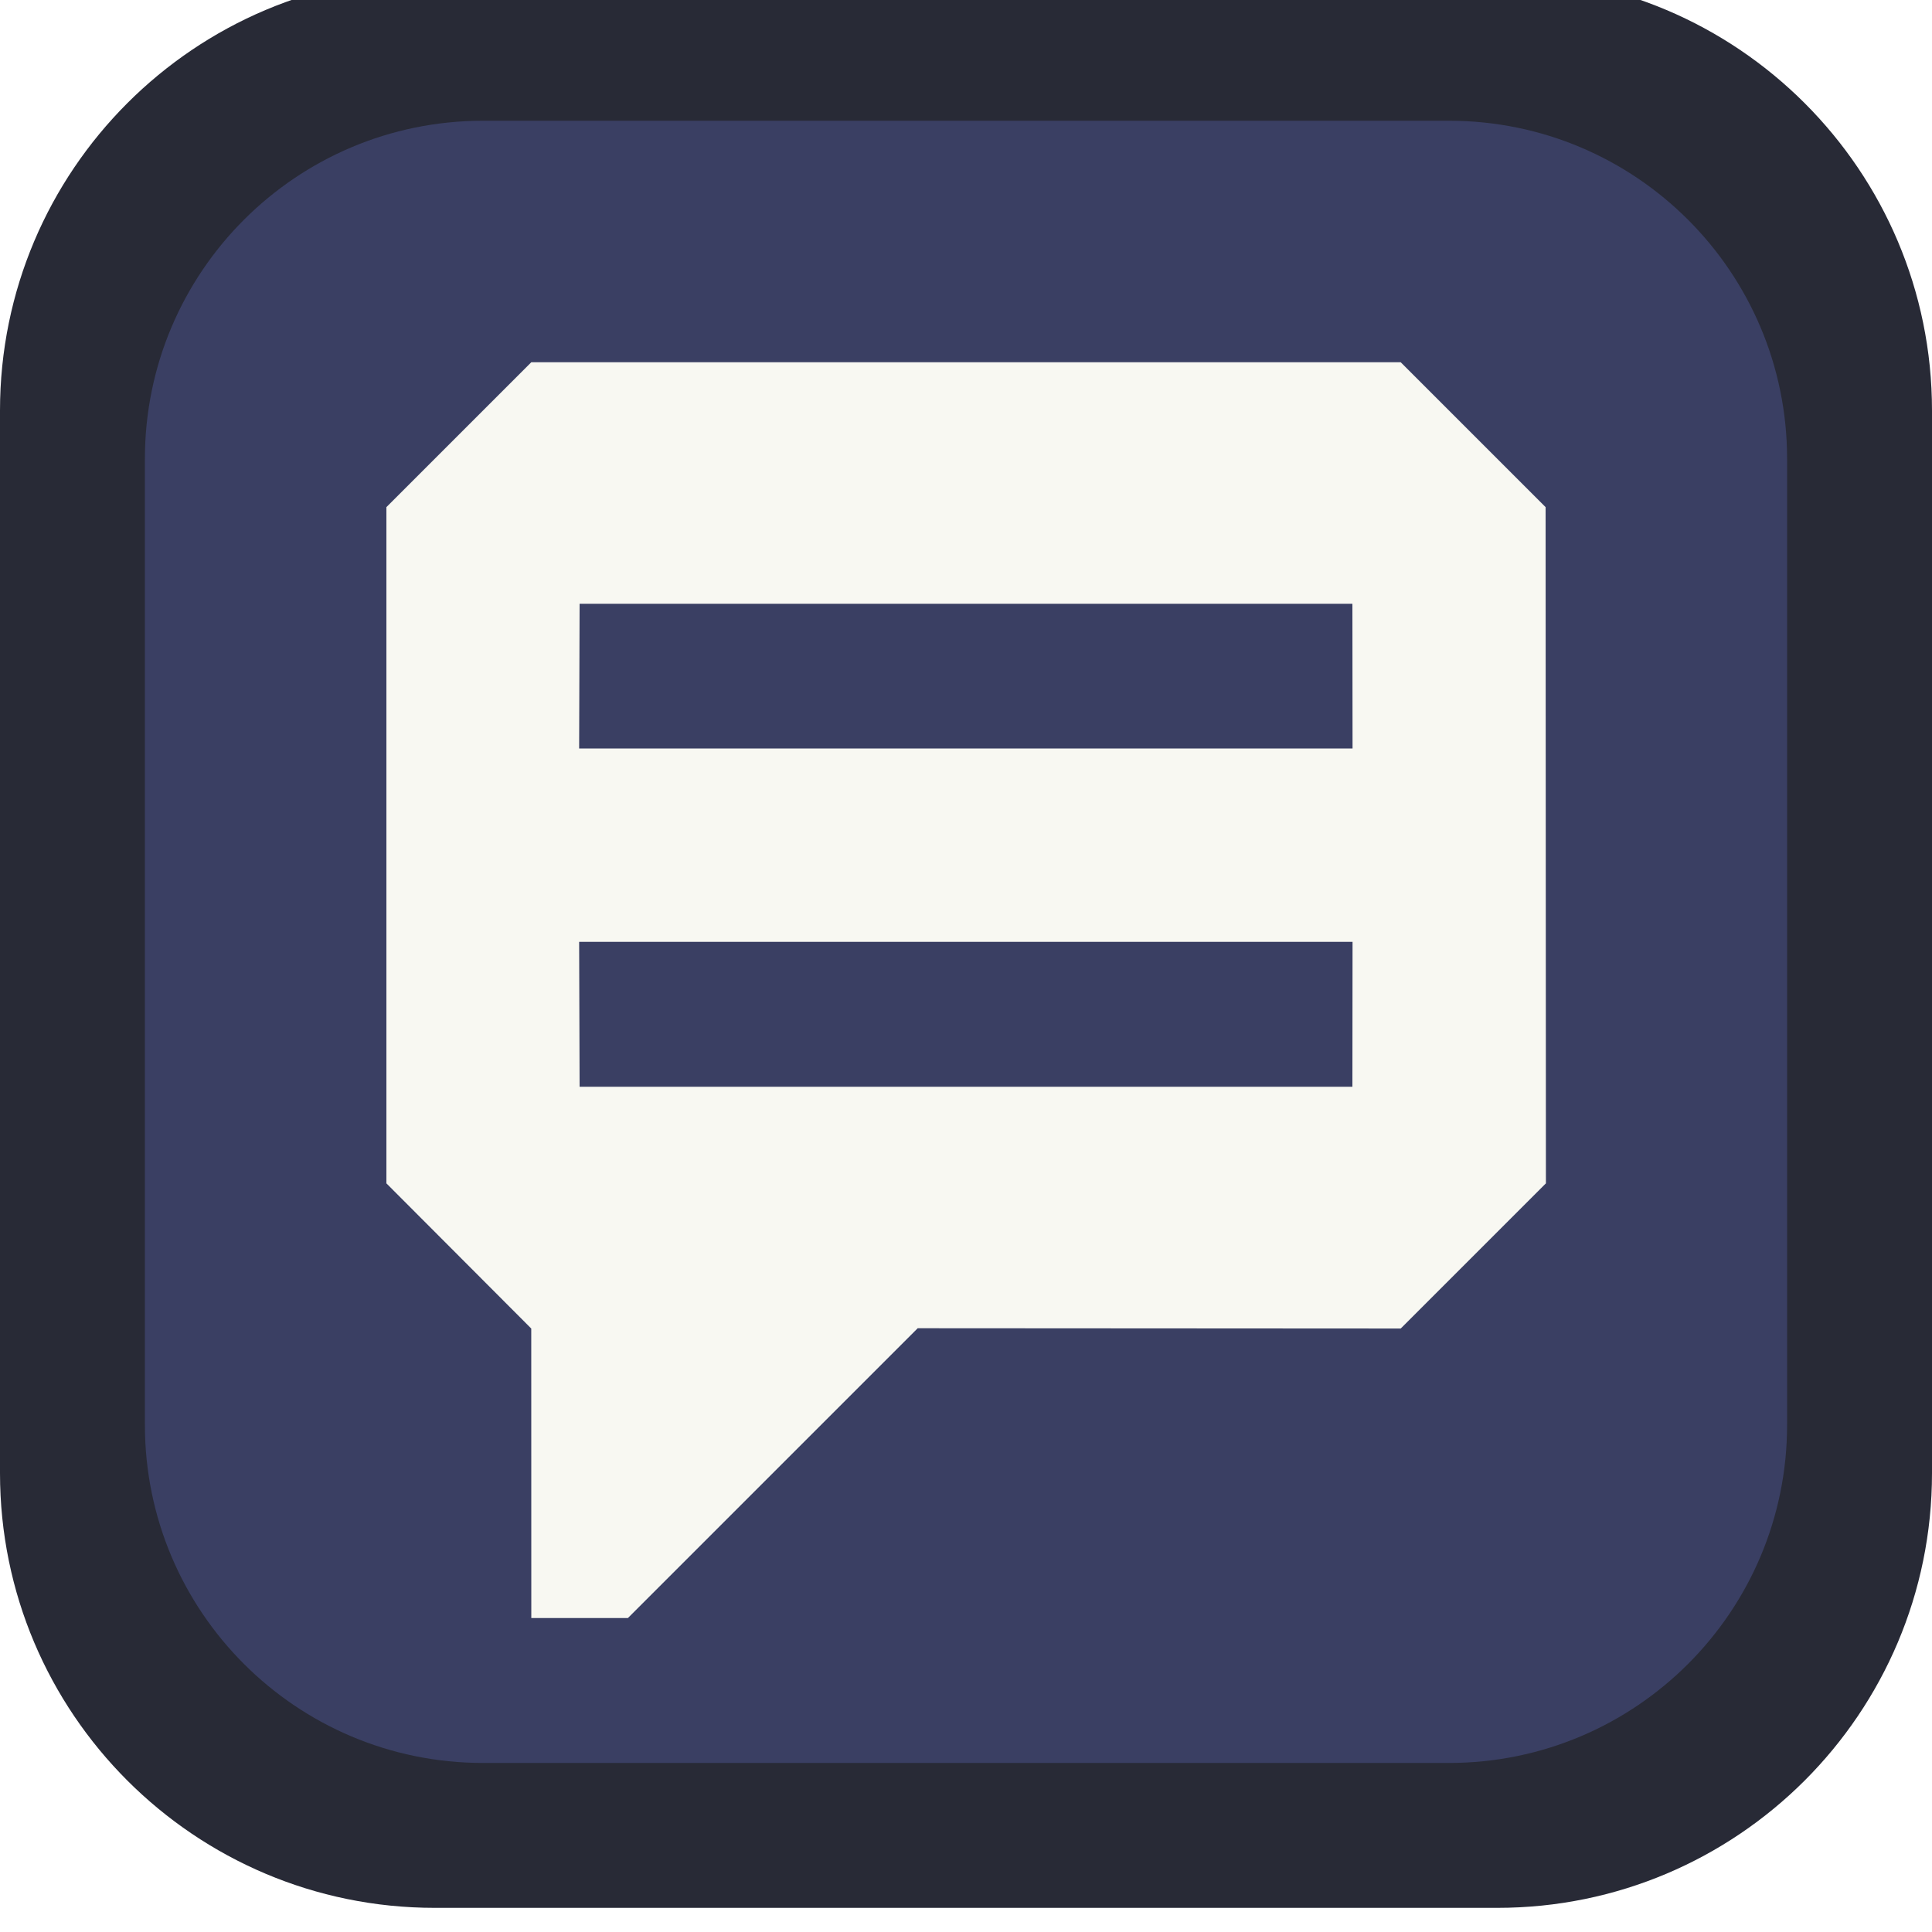
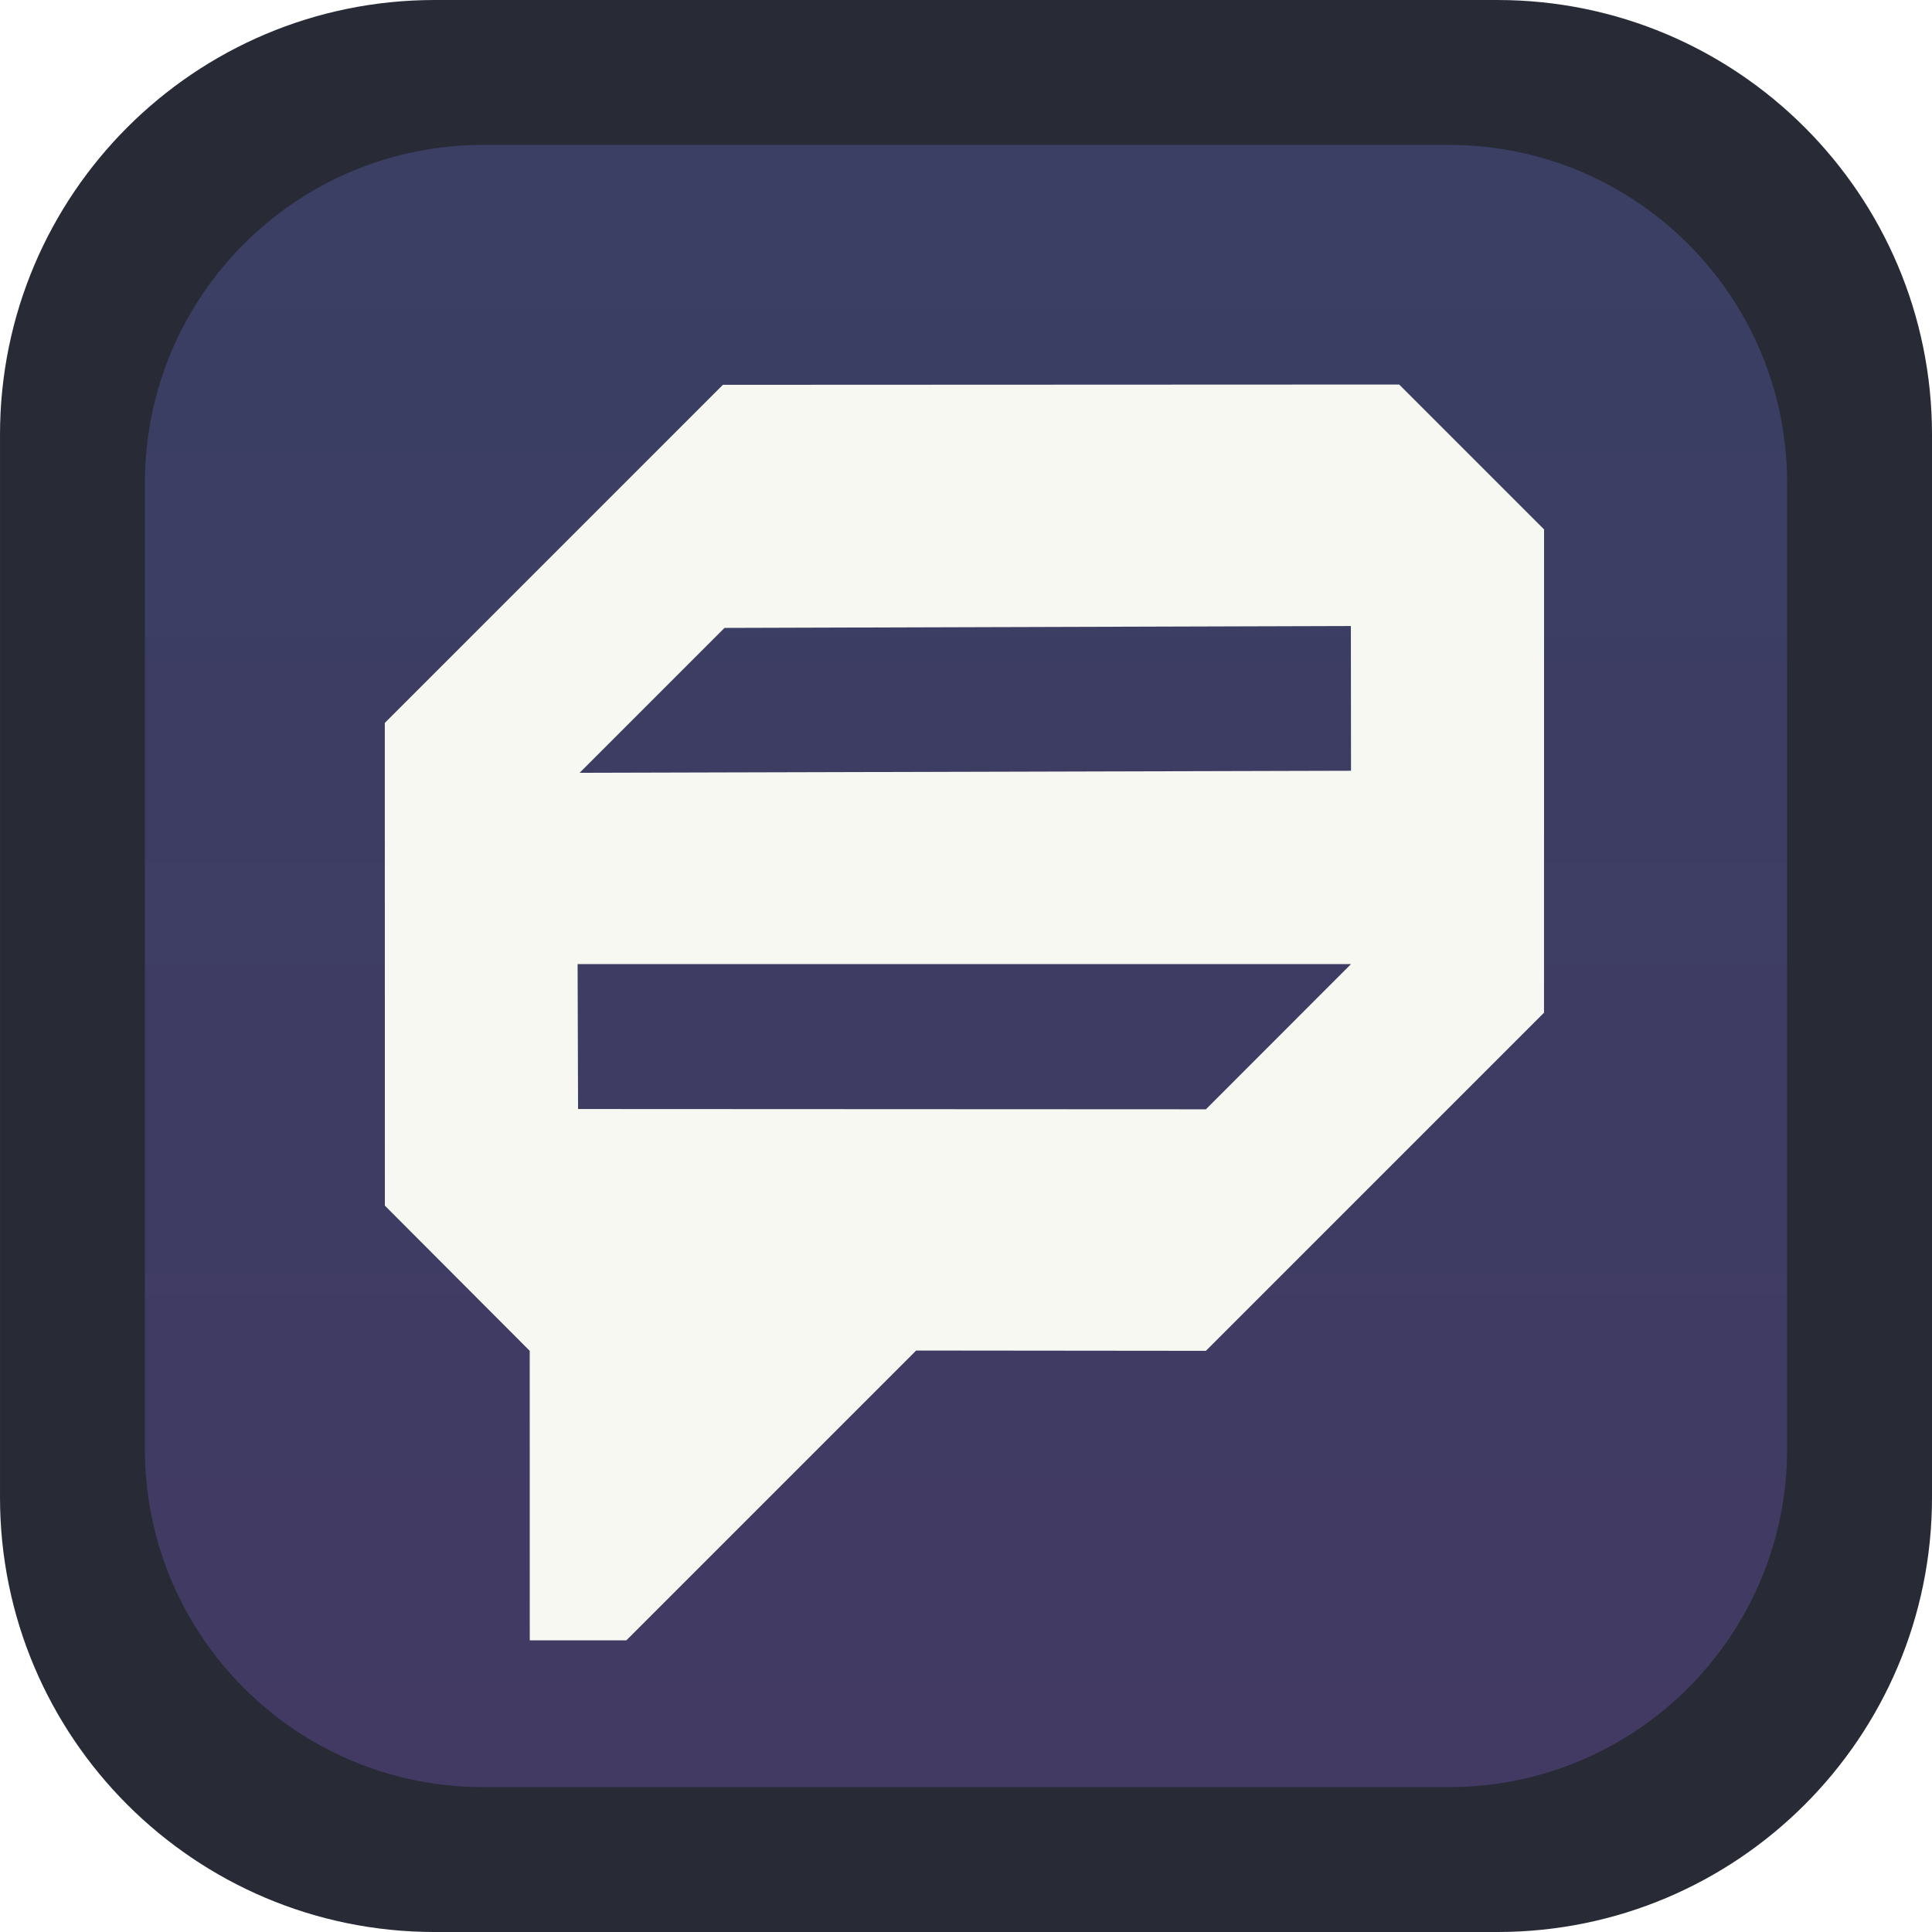
- <svg xmlns="http://www.w3.org/2000/svg" version="1.1" id="svg2" width="80" height="80" xml:space="preserve">
-   <defs id="defs6" />
-   <g id="g66" transform="translate(0,-241)" style="display:inline">
-     <rect style="display:inline;fill:#282a36;fill-rule:evenodd;stroke-width:2;stroke-linecap:square;stroke-linejoin:round;stroke-miterlimit:0" id="rect65" width="80" height="80" x="0" y="240" rx="18" ry="18" />
-     <rect style="display:inline;fill:#3a3f63;fill-rule:evenodd;stroke-width:2;stroke-linecap:square;stroke-linejoin:round;stroke-miterlimit:0" id="rect66" width="68" height="68" x="6" y="246" rx="14" ry="14" />
-     <path id="path27" style="display:inline;fill:#f8f8f2;fill-opacity:1;fill-rule:evenodd;stroke-width:0.305;stroke-linecap:square;stroke-linejoin:round;stroke-miterlimit:0" d="M 21.998,208.012 16,202 v -28 l 6,-6 h 36 l 6,6 0.013,28 L 58,208.012 38,208 26,220 H 22 Z M 56.006,191.999 H 23.981 L 24,198 H 56 Z M 56,178 H 24 l -0.019,5.993 h 32.025 z" transform="translate(0,88)" />
+ <svg xmlns="http://www.w3.org/2000/svg" xmlns:xlink="http://www.w3.org/1999/xlink" version="1.1" id="svg2" width="80" height="80" xml:space="preserve">
+   <defs id="defs6">
+     <linearGradient xlink:href="#linearGradient19" id="linearGradient20-1" x1="40" y1="246" x2="40" y2="314" gradientUnits="userSpaceOnUse" gradientTransform="translate(0.03278689,0.03279)" />
+     <linearGradient id="linearGradient19">
+       <stop style="stop-color:#3a3f63;stop-opacity:1;" offset="0" id="stop19" />
+       <stop style="stop-color:#423a63;stop-opacity:1;" offset="1" id="stop20" />
+     </linearGradient>
+   </defs>
+   <g id="g6-1-2-0-9" transform="translate(-0.03278689,-240.0328)" style="display:inline">
+     <rect style="display:inline;fill:#282a36;fill-rule:evenodd;stroke-width:2;stroke-linecap:square;stroke-linejoin:round;stroke-miterlimit:0" id="rect5-8-3-9-1" width="80" height="80" x="0.033" y="240.033" rx="18" ry="18" />
+     <rect style="display:inline;fill:url(#linearGradient20-1);fill-rule:evenodd;stroke-width:2;stroke-linecap:square;stroke-linejoin:round;stroke-miterlimit:0" id="rect6-7-7-3-2" width="68" height="68" x="6.033" y="246.033" rx="14" ry="14" />
+   </g>
+   <g id="g3" transform="translate(-0.03278689,-0.03278689)">
+     <path id="path1-3-7-1" style="display:inline;fill:#f8f8f2;fill-opacity:1;fill-rule:evenodd;stroke-width:0.305;stroke-linecap:square;stroke-linejoin:round;stroke-miterlimit:0" d="M 22,56 16.002,49.988 16,30 30,16 l 28.002,-0.012 6,6 L 64,42 50,56 38.002,55.988 l -12,12 h -4 z M 56.008,39.987 H 23.983 l 0.019,6.001 L 50,46 Z m -0.006,-13.999 -25.936,0.078 -6,6 L 56.008,31.981 Z" transform="translate(-0.03278689,-0.03278689)" />
  </g>
</svg>
